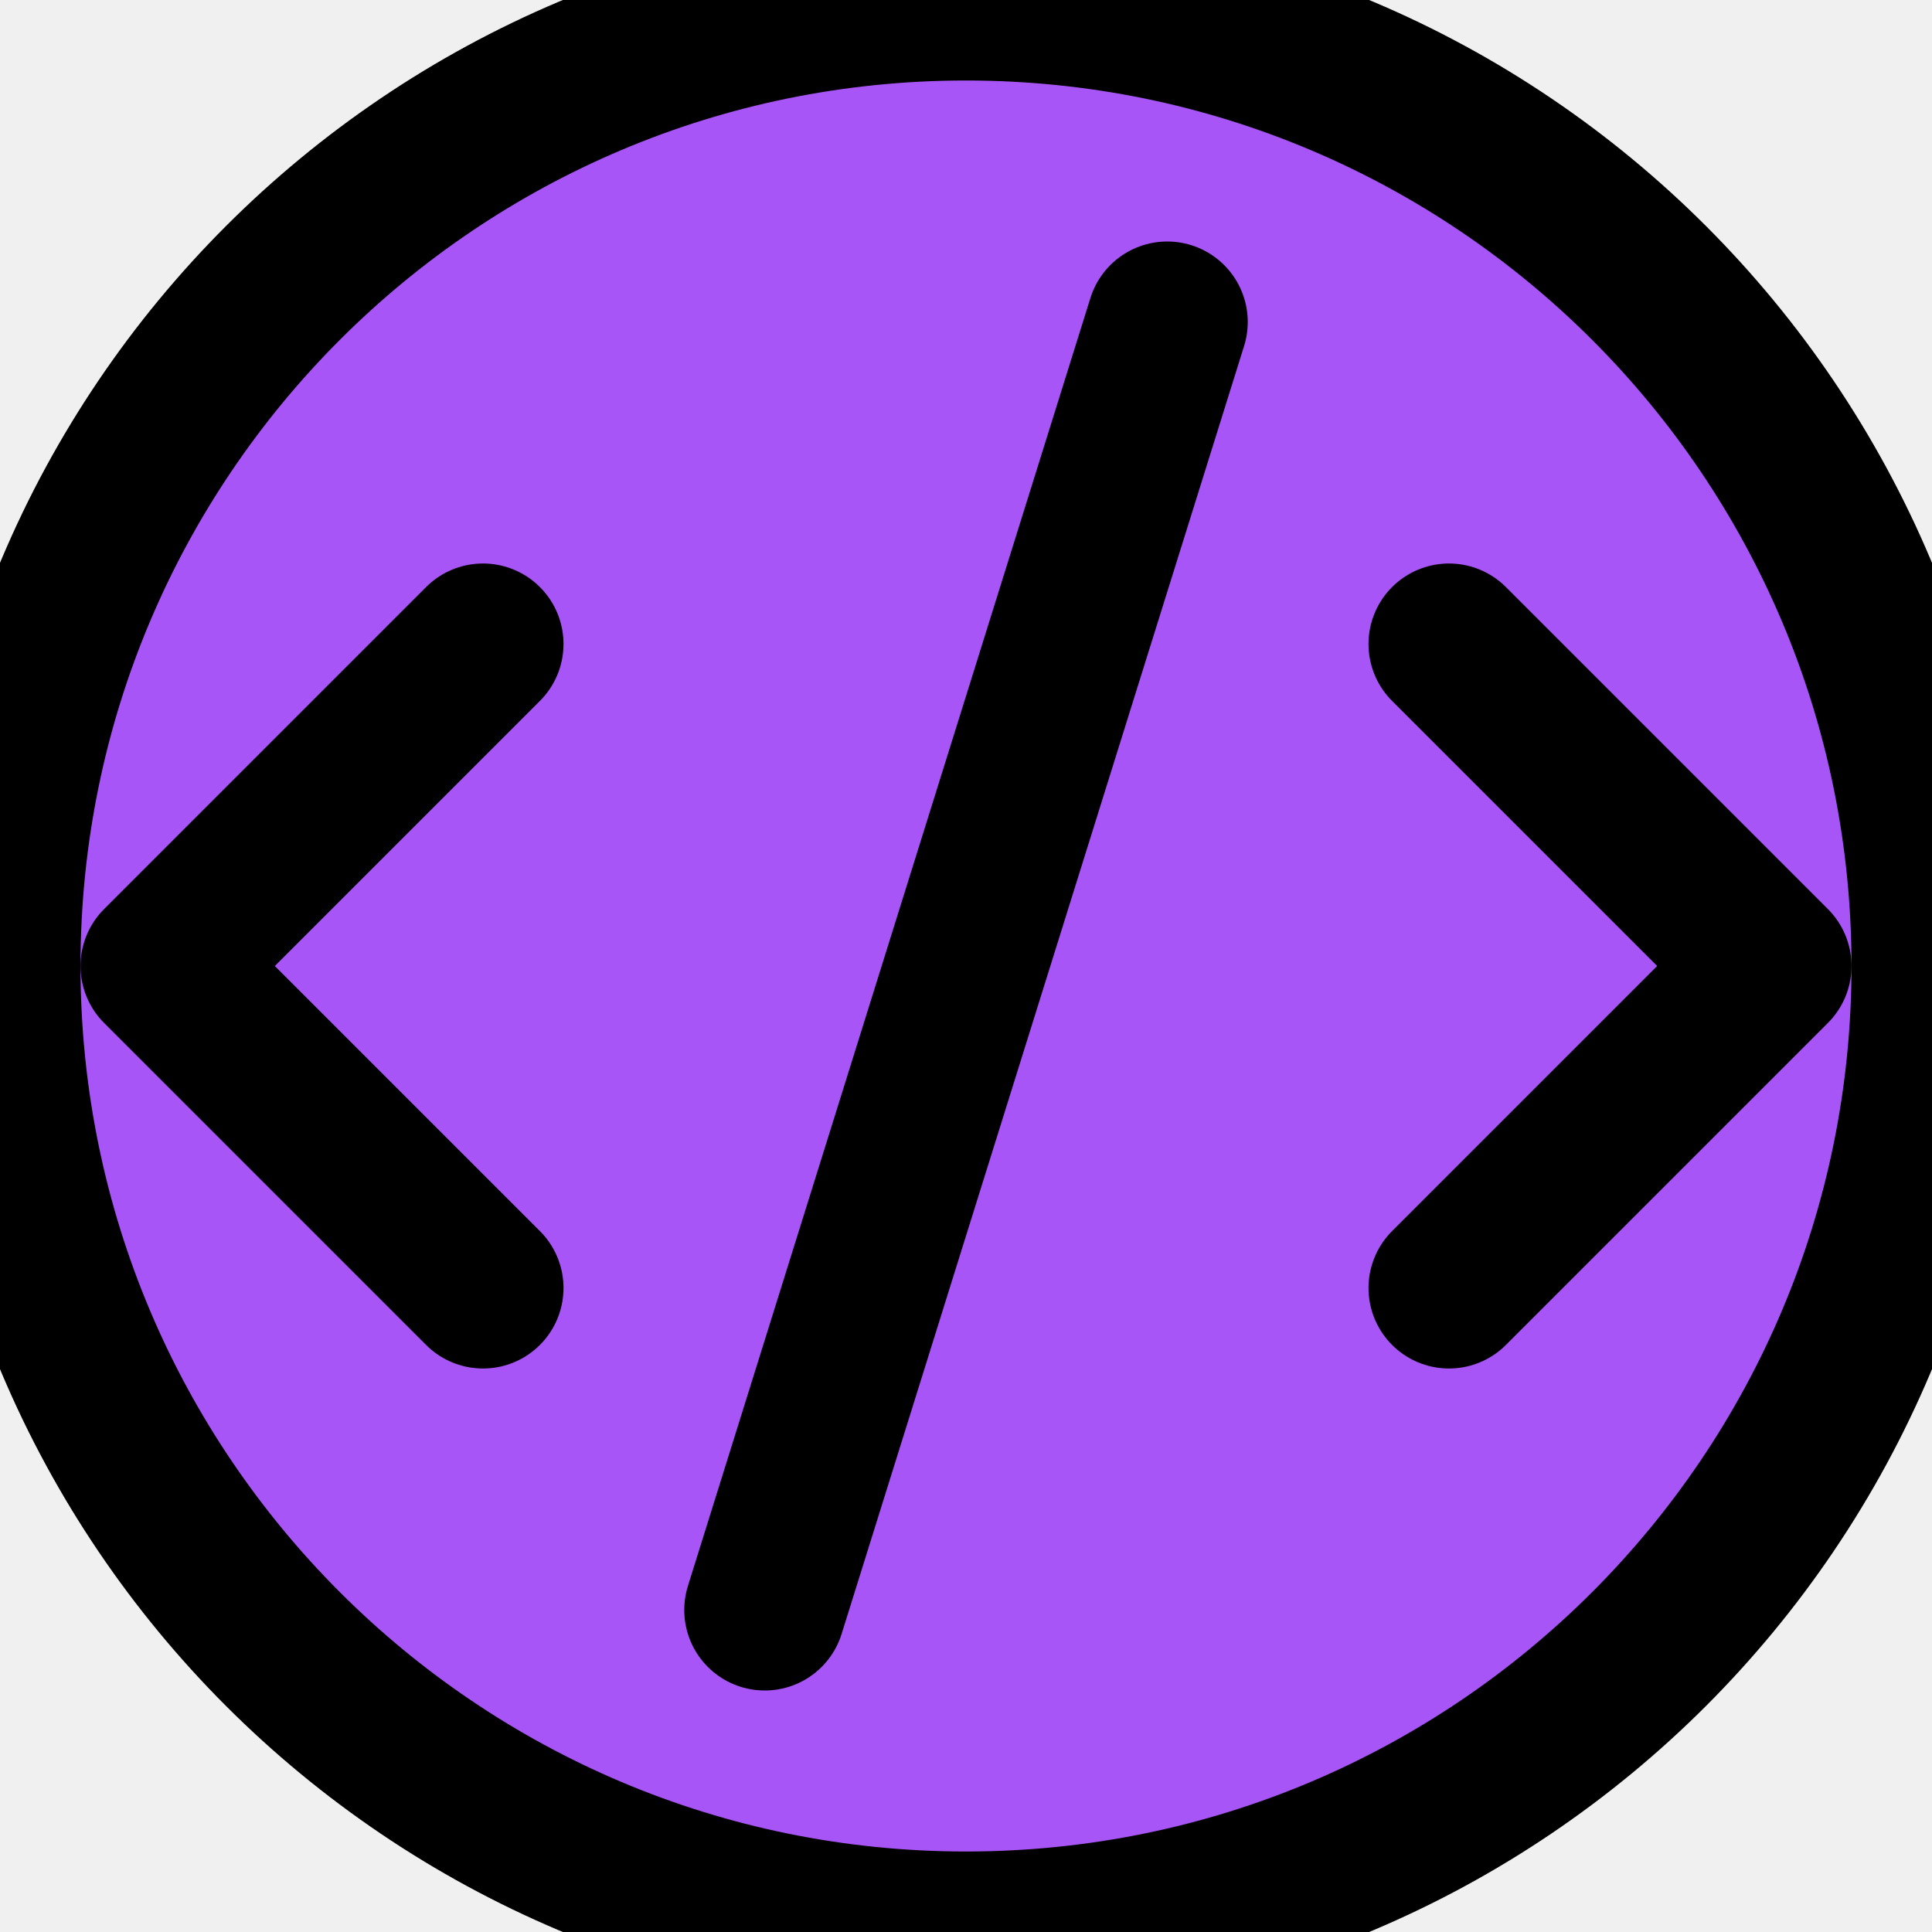
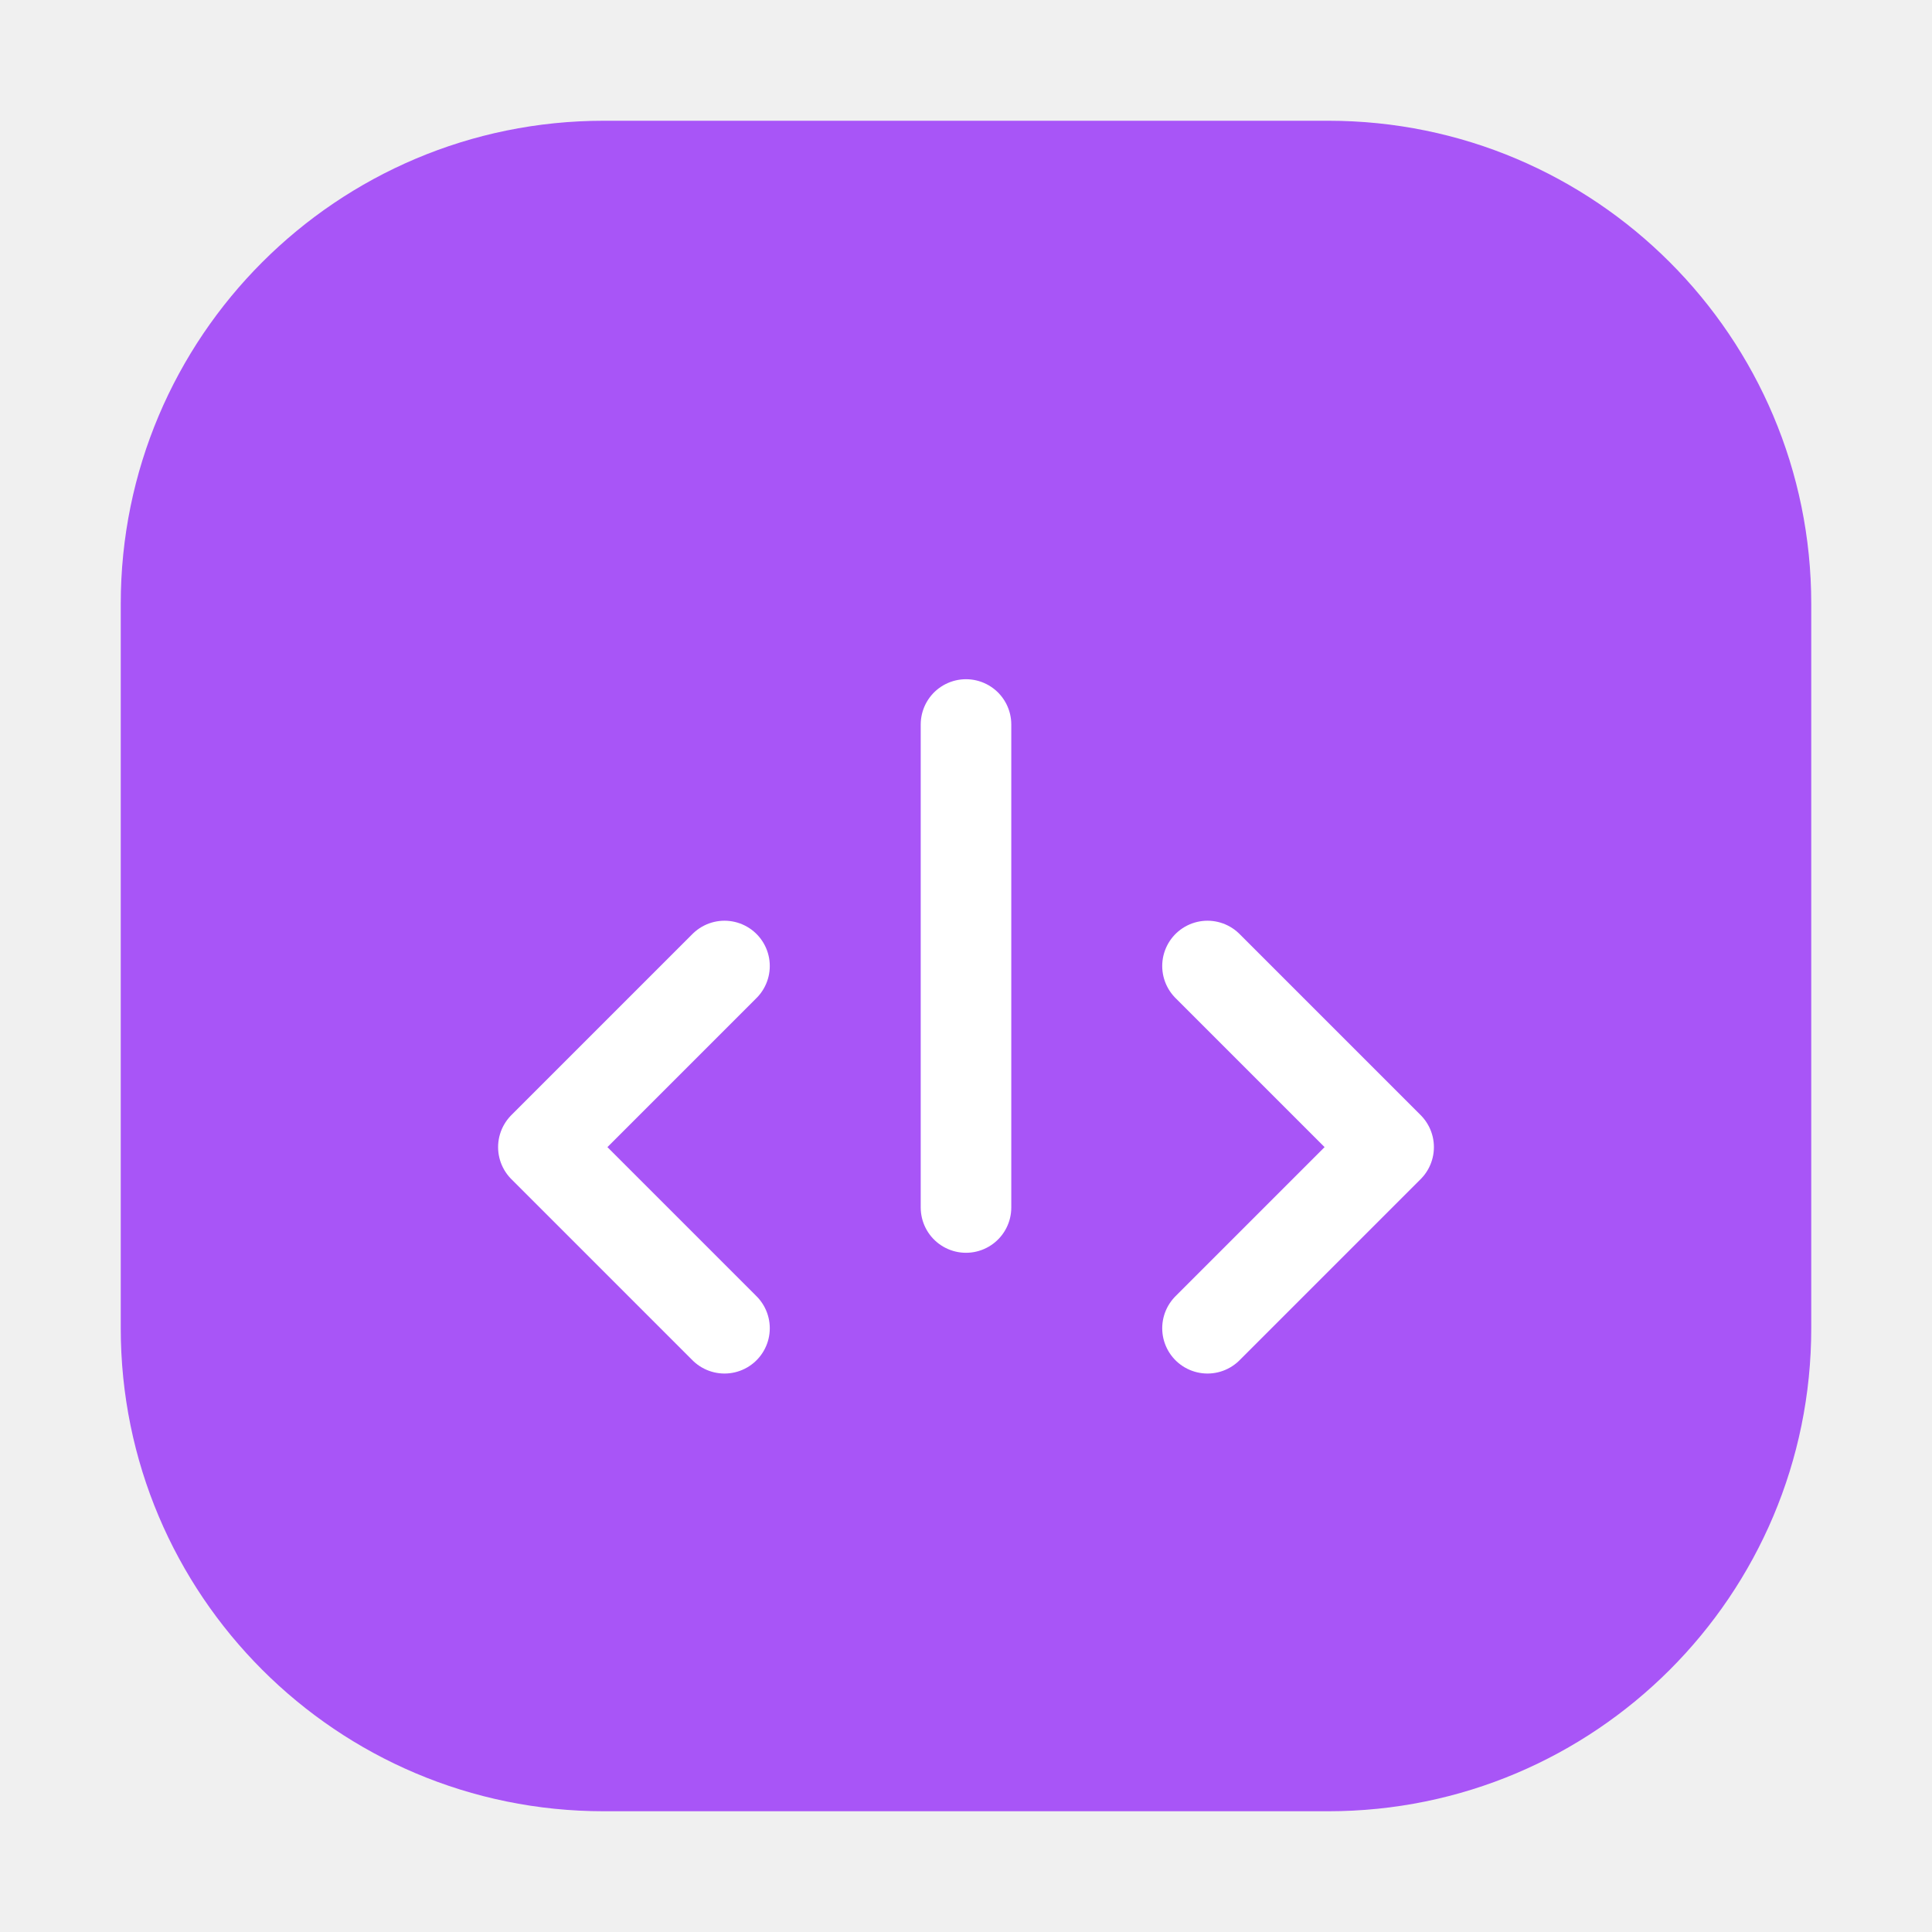
- <svg xmlns="http://www.w3.org/2000/svg" width="24" height="24" fill="none" stroke="currentColor" stroke-width="2" stroke-linecap="round" stroke-linejoin="round" class="lucide lucide-code-2" viewBox="0 0 24 24">
-   <circle cx="12" cy="12" r="12" fill="#a855f7" />
-   <path d="m18 16 4-4-4-4" />
-   <path d="m6 8-4 4 4 4" />
-   <path d="m14.5 4-5 16" />
+ <svg xmlns="http://www.w3.org/2000/svg" width="64" height="64" viewBox="0 0 64 64">
+   <rect x="4" y="4" width="56" height="56" rx="16" fill="#a855f7" />
+   <path d="M24 32l-6 6 6 6" stroke="#fff" stroke-width="3" stroke-linecap="round" stroke-linejoin="round" fill="none" />
+   <path d="M40 32l6 6-6 6" stroke="#fff" stroke-width="3" stroke-linecap="round" stroke-linejoin="round" fill="none" />
+   <path d="M32 24v16" stroke="#fff" stroke-width="3" stroke-linecap="round" stroke-linejoin="round" fill="none" />
</svg>
